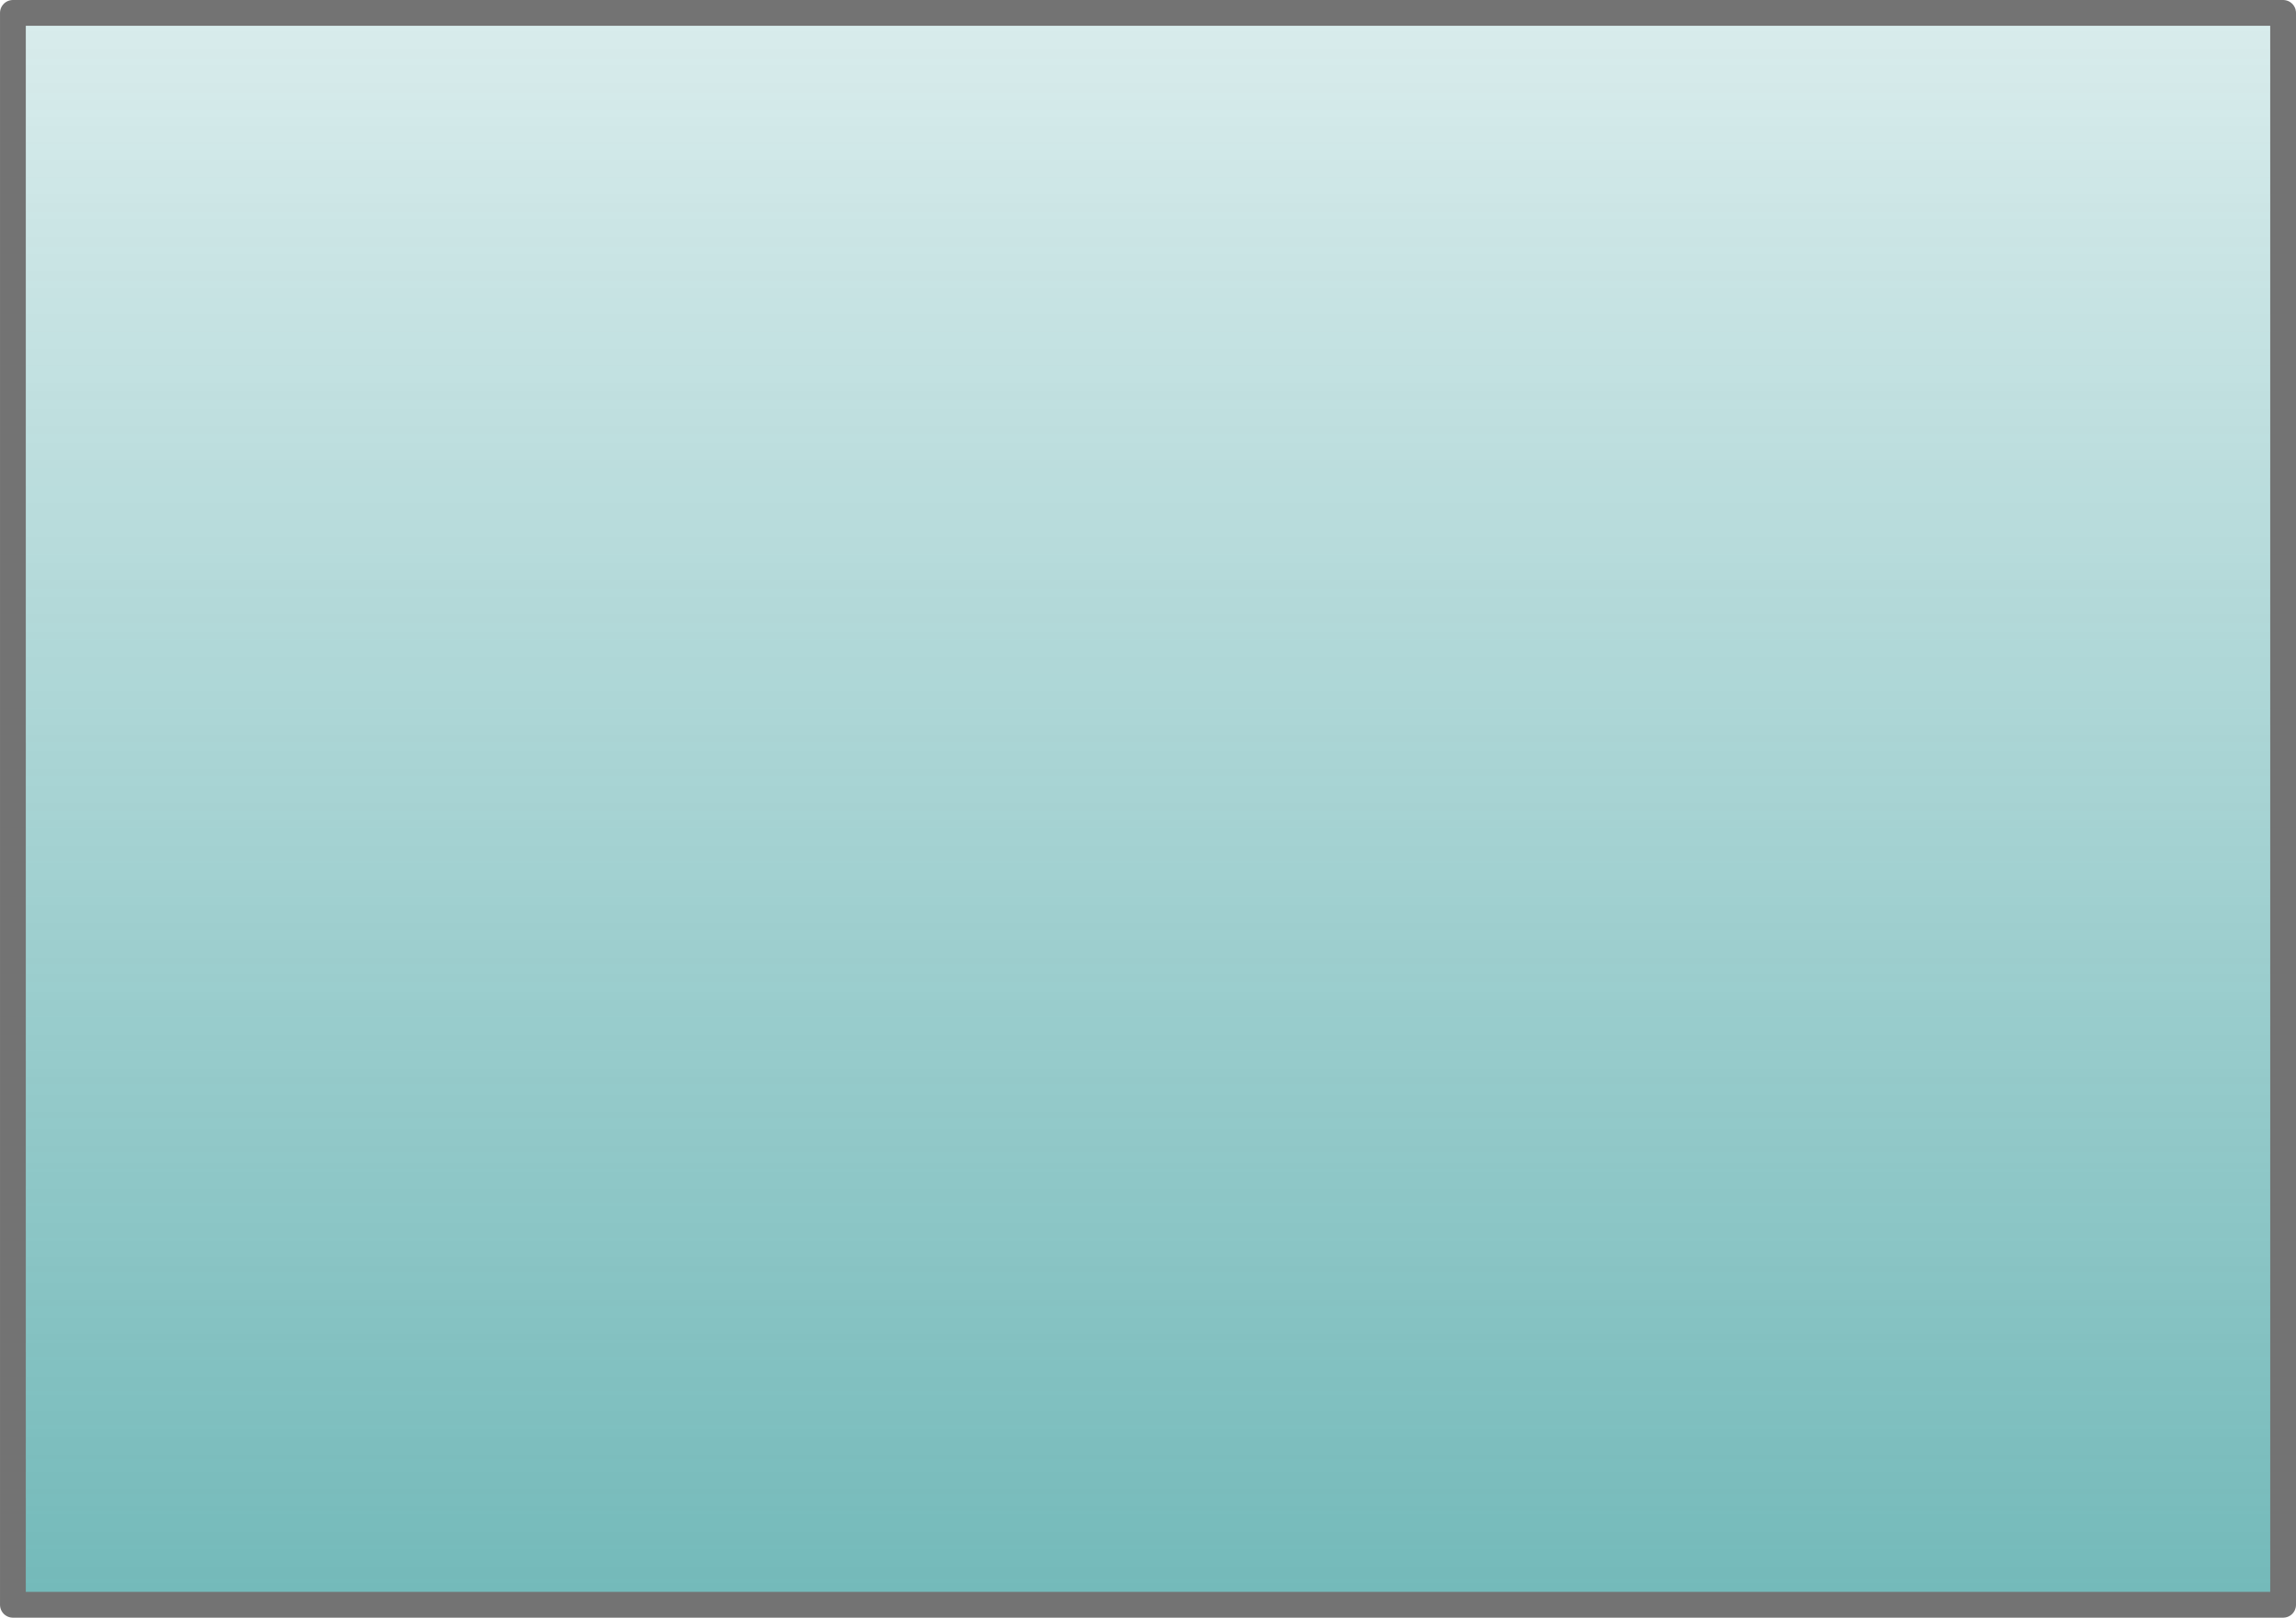
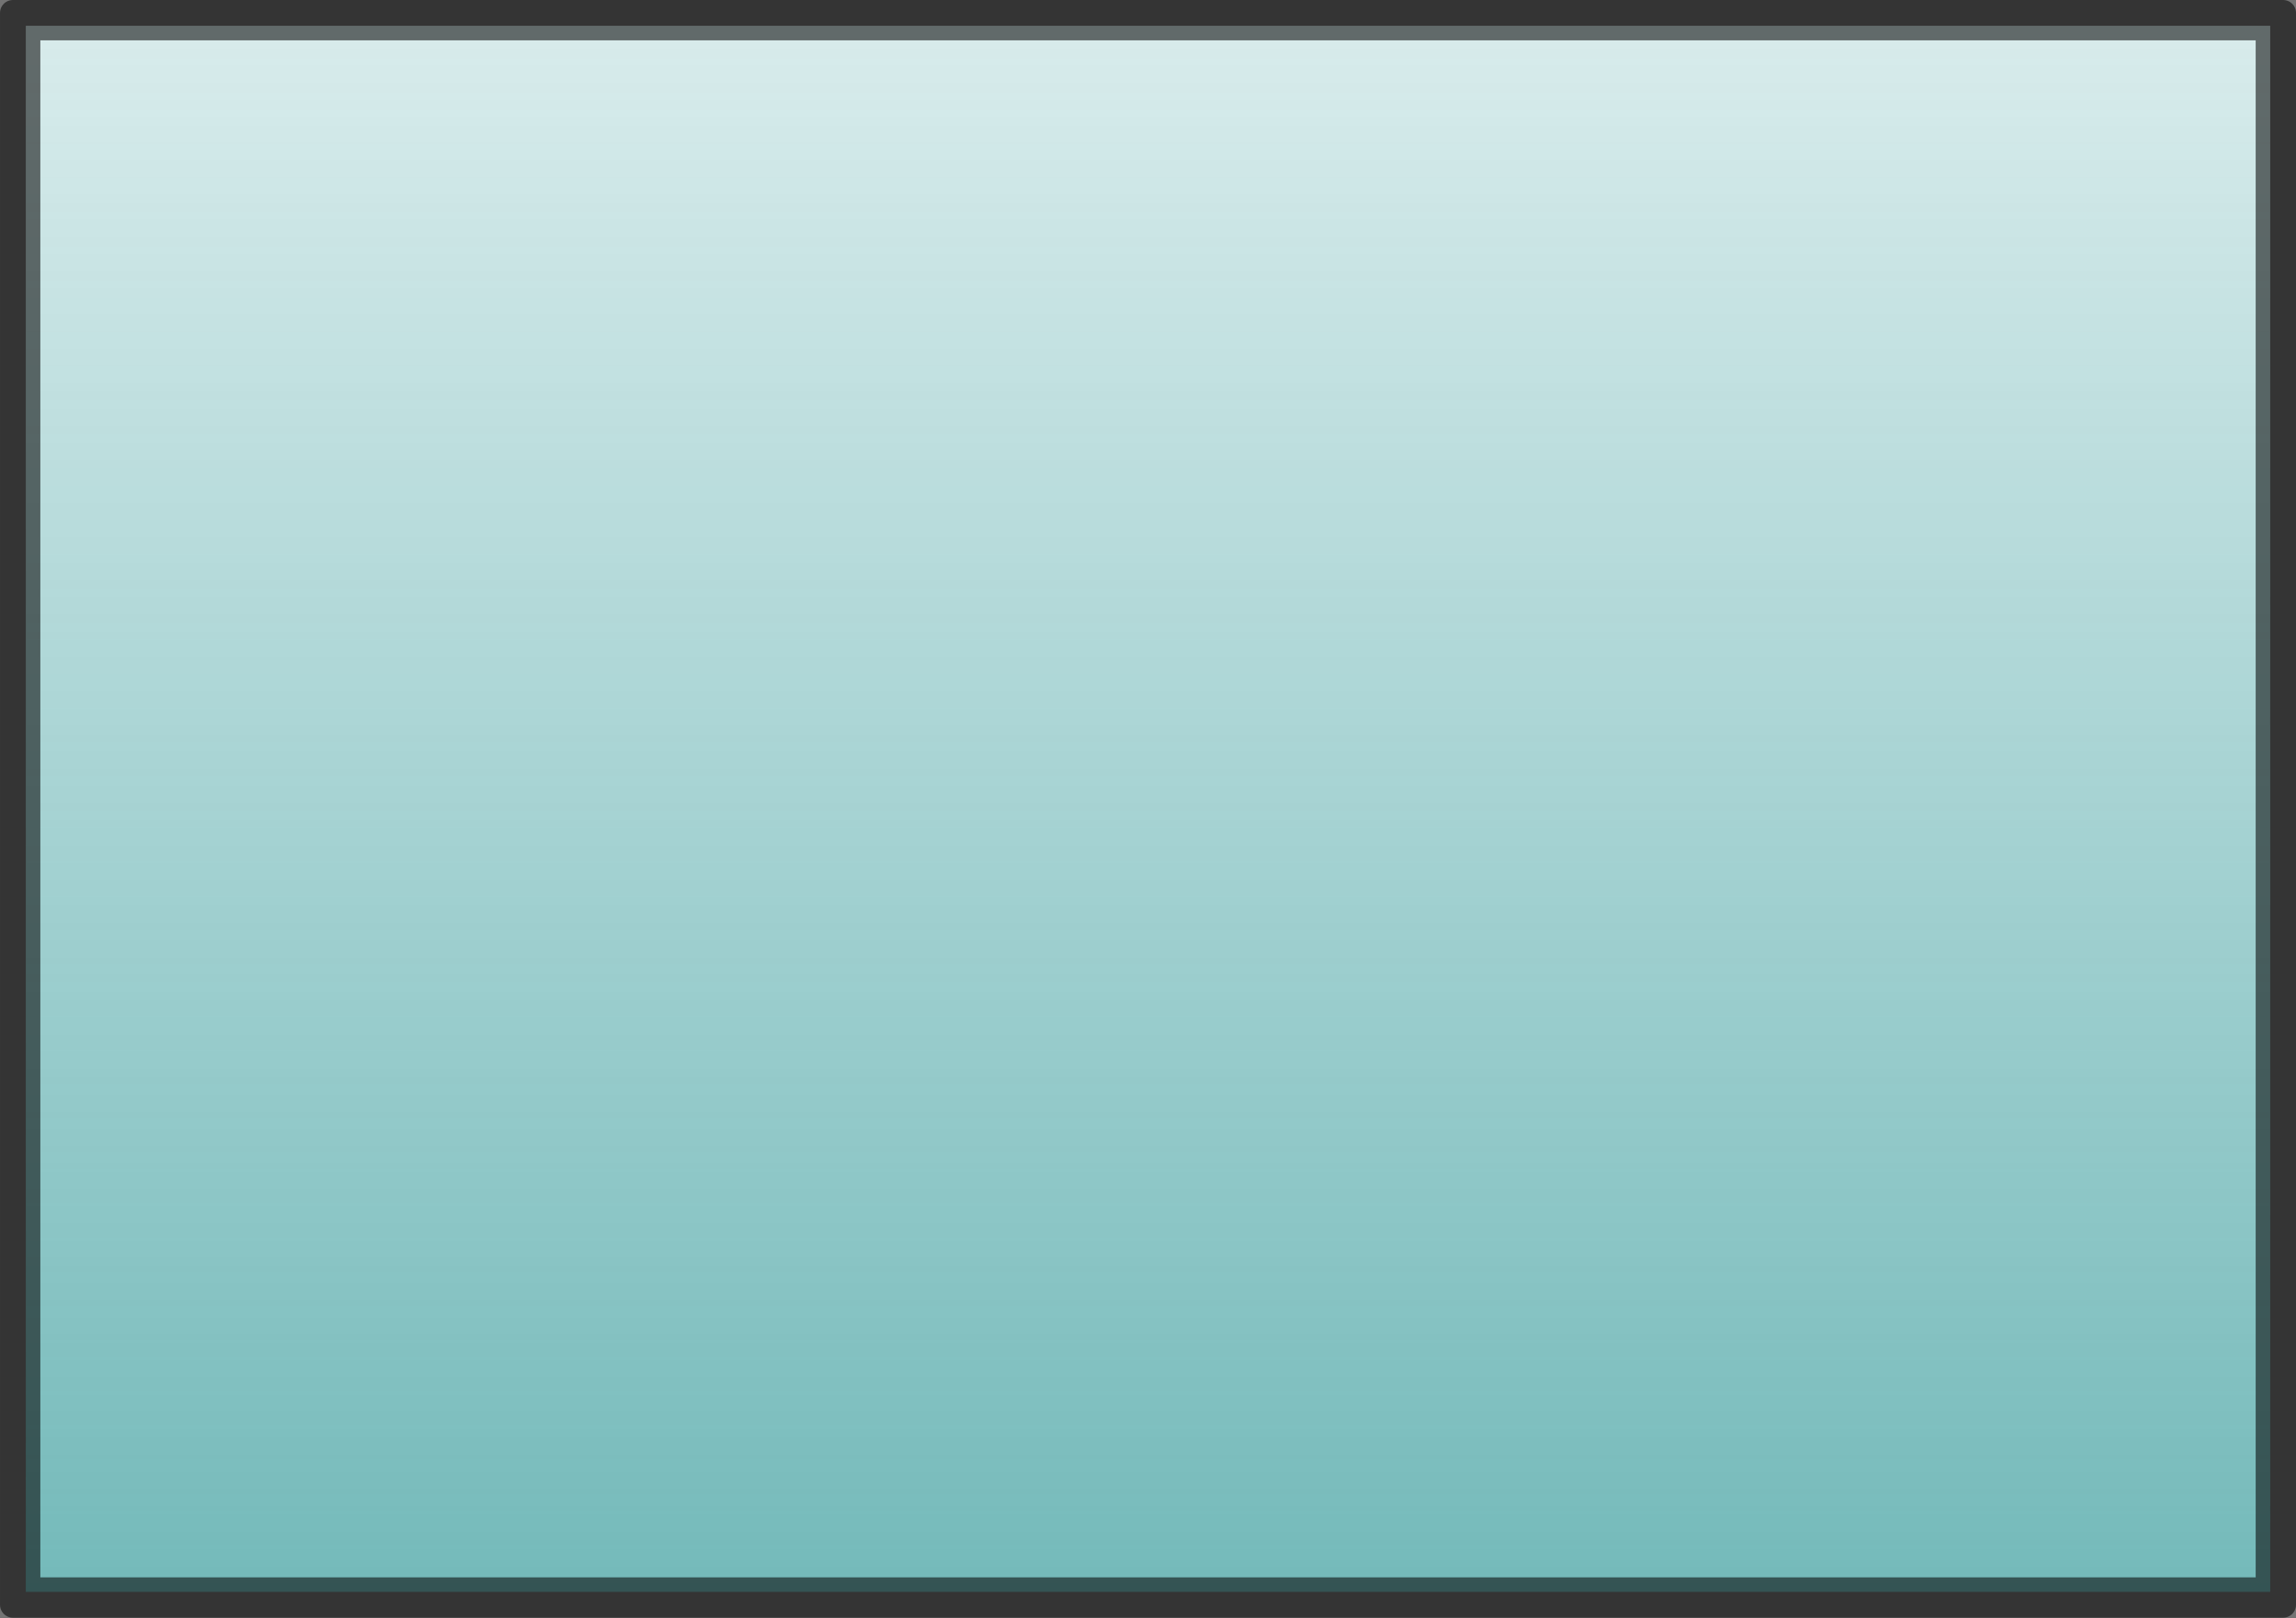
<svg xmlns="http://www.w3.org/2000/svg" xmlns:xlink="http://www.w3.org/1999/xlink" width="125.525" height="88.452" id="svg2" version="1.0">
  <defs id="defs4">
    <linearGradient id="linearGradient3155">
      <stop style="stop-color:#008080;stop-opacity:1;" offset="0" id="stop3157" />
      <stop style="stop-color:#008080;stop-opacity:0.272;" offset="1" id="stop3159" />
    </linearGradient>
    <linearGradient xlink:href="#linearGradient3155" id="linearGradient3165" x1="238.571" y1="303.791" x2="238.571" y2="149.505" gradientUnits="userSpaceOnUse" gradientTransform="matrix(0.5641589,0,0,0.5641589,55.49191,64.61564)" />
+     <linearGradient xlink:href="#linearGradient3155-8" id="linearGradient3165-2" x1="238.571" y1="303.791" x2="238.571" y2="149.505" gradientUnits="userSpaceOnUse" gradientTransform="matrix(0.5641589,0,0,0.5641589,55.49191,64.61564)" />
+     <linearGradient id="linearGradient3155-8">
+       <stop style="stop-color:#008080;stop-opacity:1;" offset="0" id="stop3157-8" />
+       <stop style="stop-color:#008080;stop-opacity:0.272;" offset="1" id="stop3159-8" />
+     </linearGradient>
  </defs>
  <g id="layer1" transform="translate(-127.3214,-148.255)">
-     <rect style="opacity:0.548;fill:url(#linearGradient3165);fill-opacity:1;stroke:#000000;stroke-width:1.41;stroke-linejoin:round;stroke-miterlimit:4;stroke-dasharray:none;stroke-opacity:1" id="rect2383" width="124.115" height="87.042" x="128.027" y="148.96" />
+     <rect style="opacity:0.548;fill:url(#linearGradient3165);fill-opacity:1;stroke:#000000;stroke-width:1.41;stroke-linejoin:round;stroke-miterlimit:4;stroke-dasharray:none;stroke-opacity:1" id="default" width="124.115" height="87.042" x="128.027" y="148.96" />
+     <rect style="opacity:0.548;fill:none;stroke:#000000;stroke-width:3;stroke-linejoin:round;stroke-miterlimit:4;stroke-opacity:1;stroke-dasharray:none" id="start" width="124.115" height="87.042" x="128.027" y="148.96" />
  </g>
</svg>
